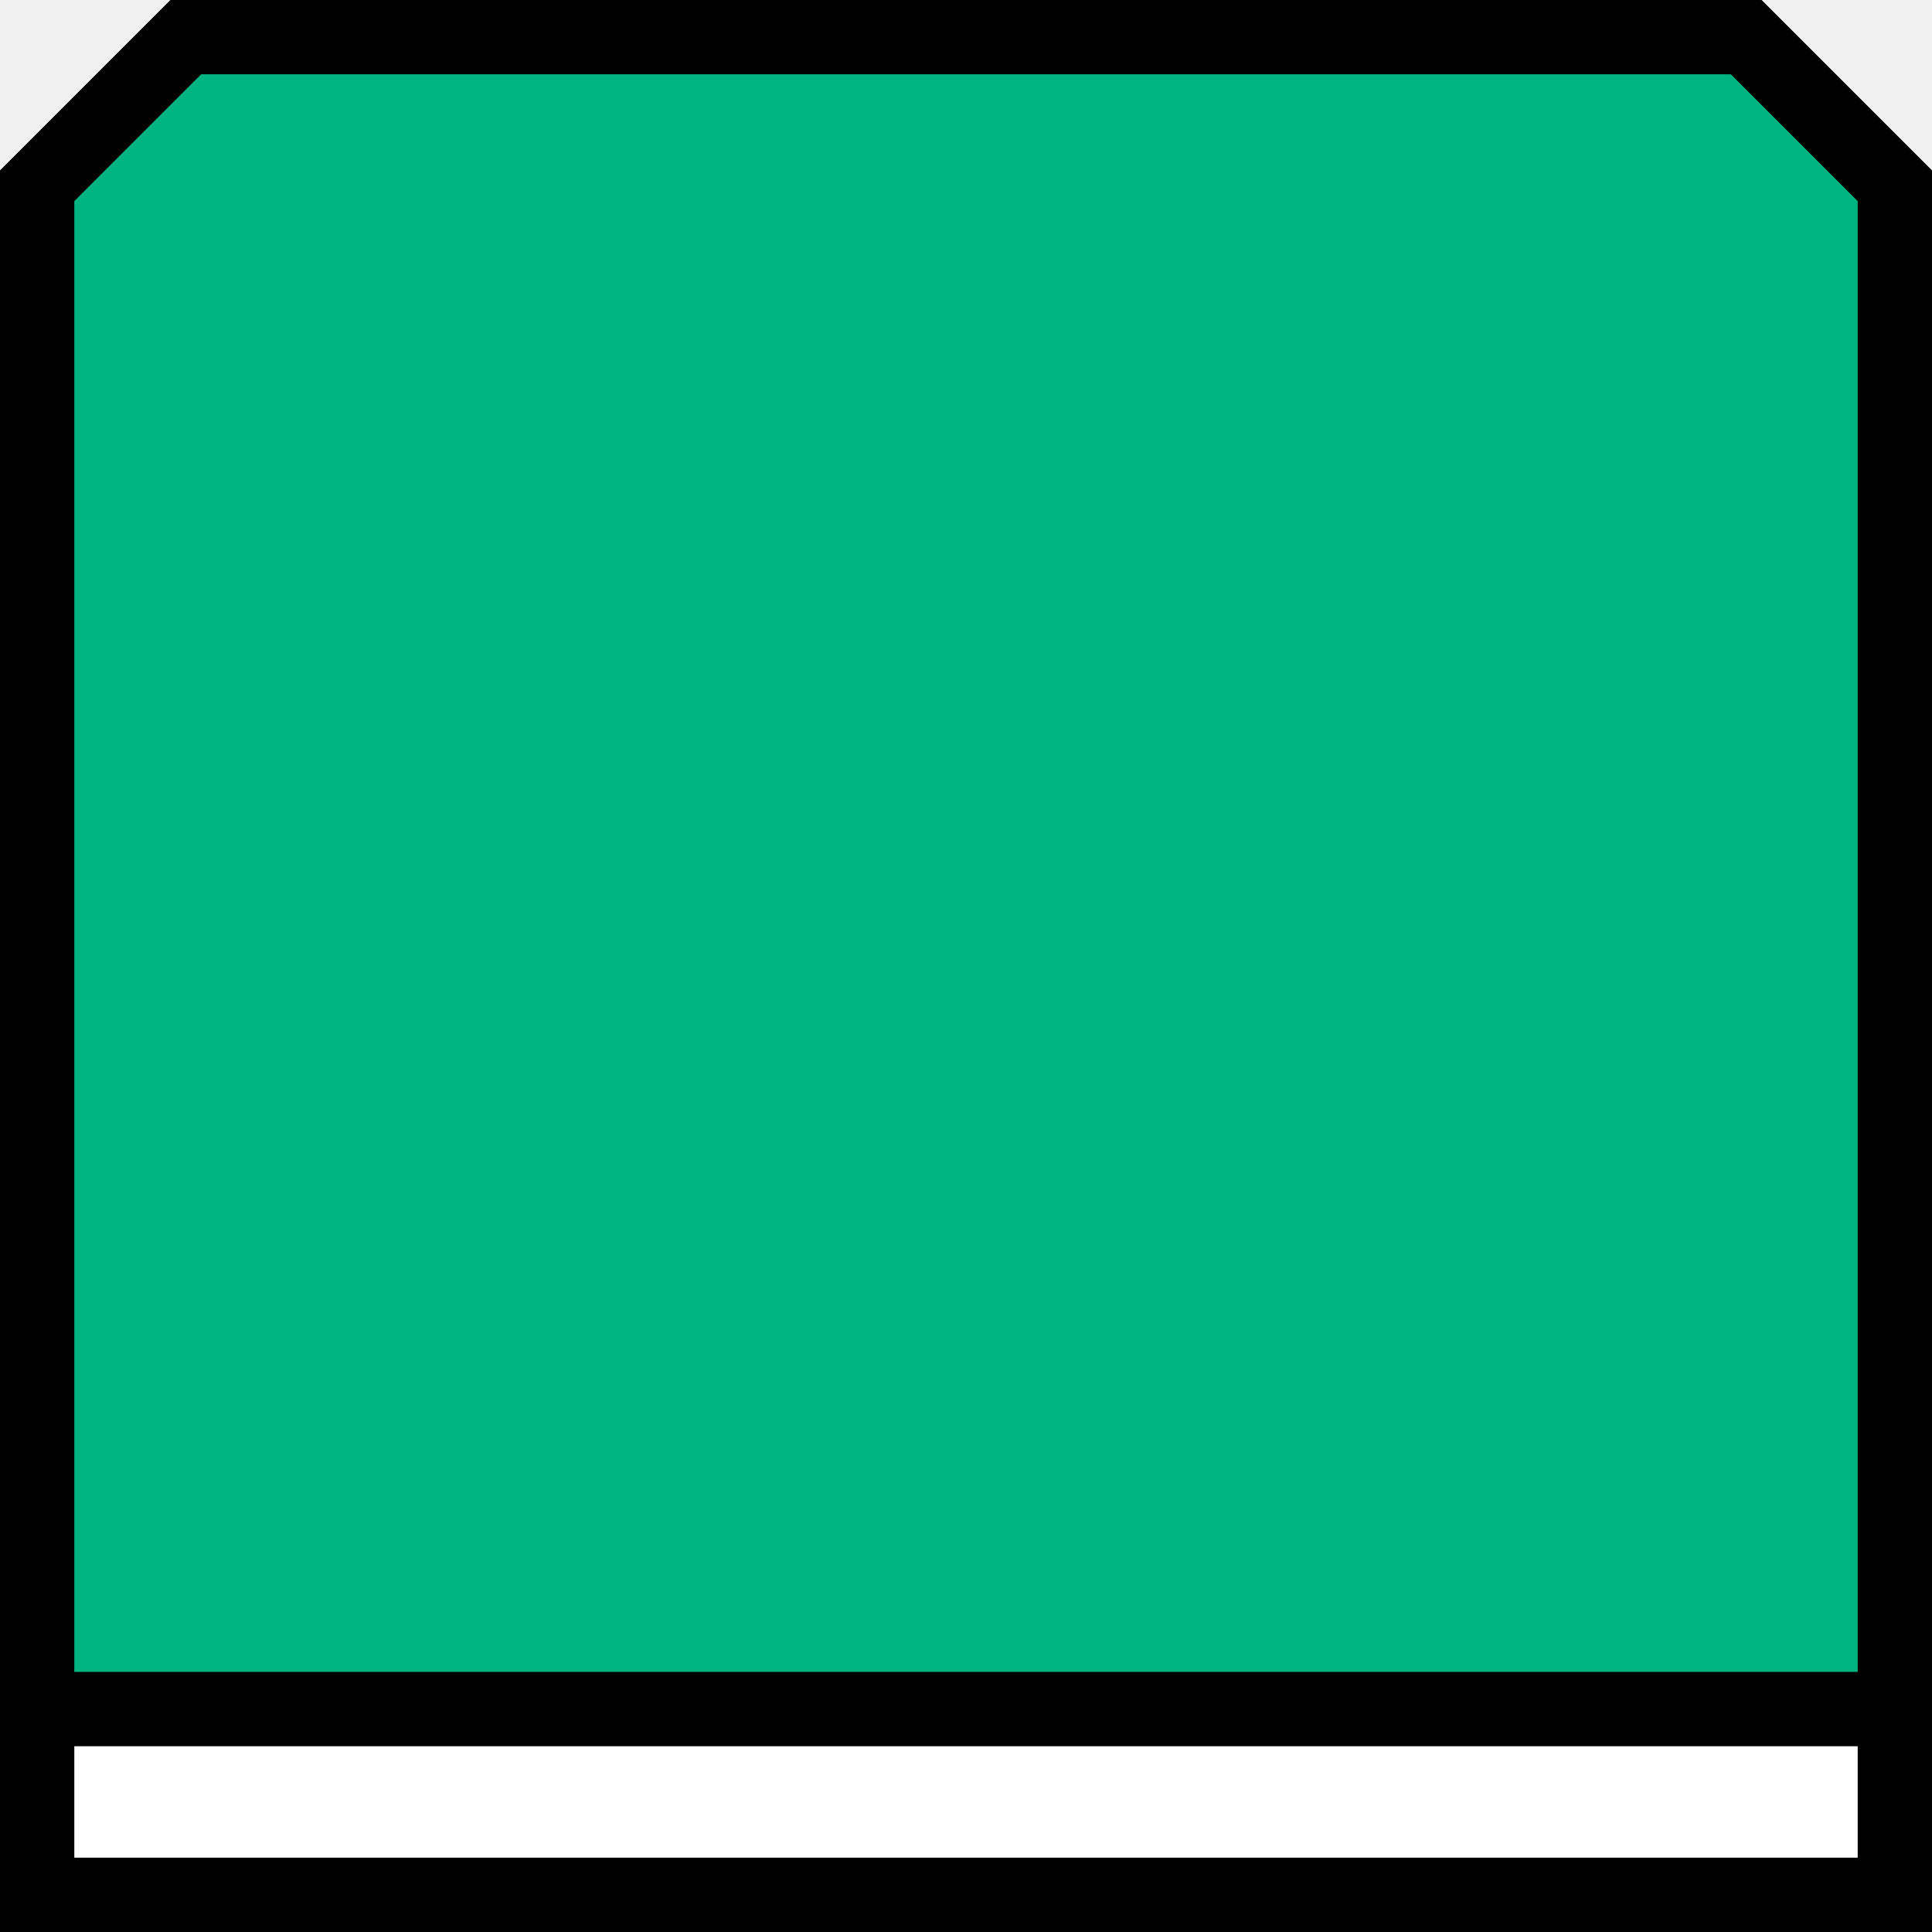
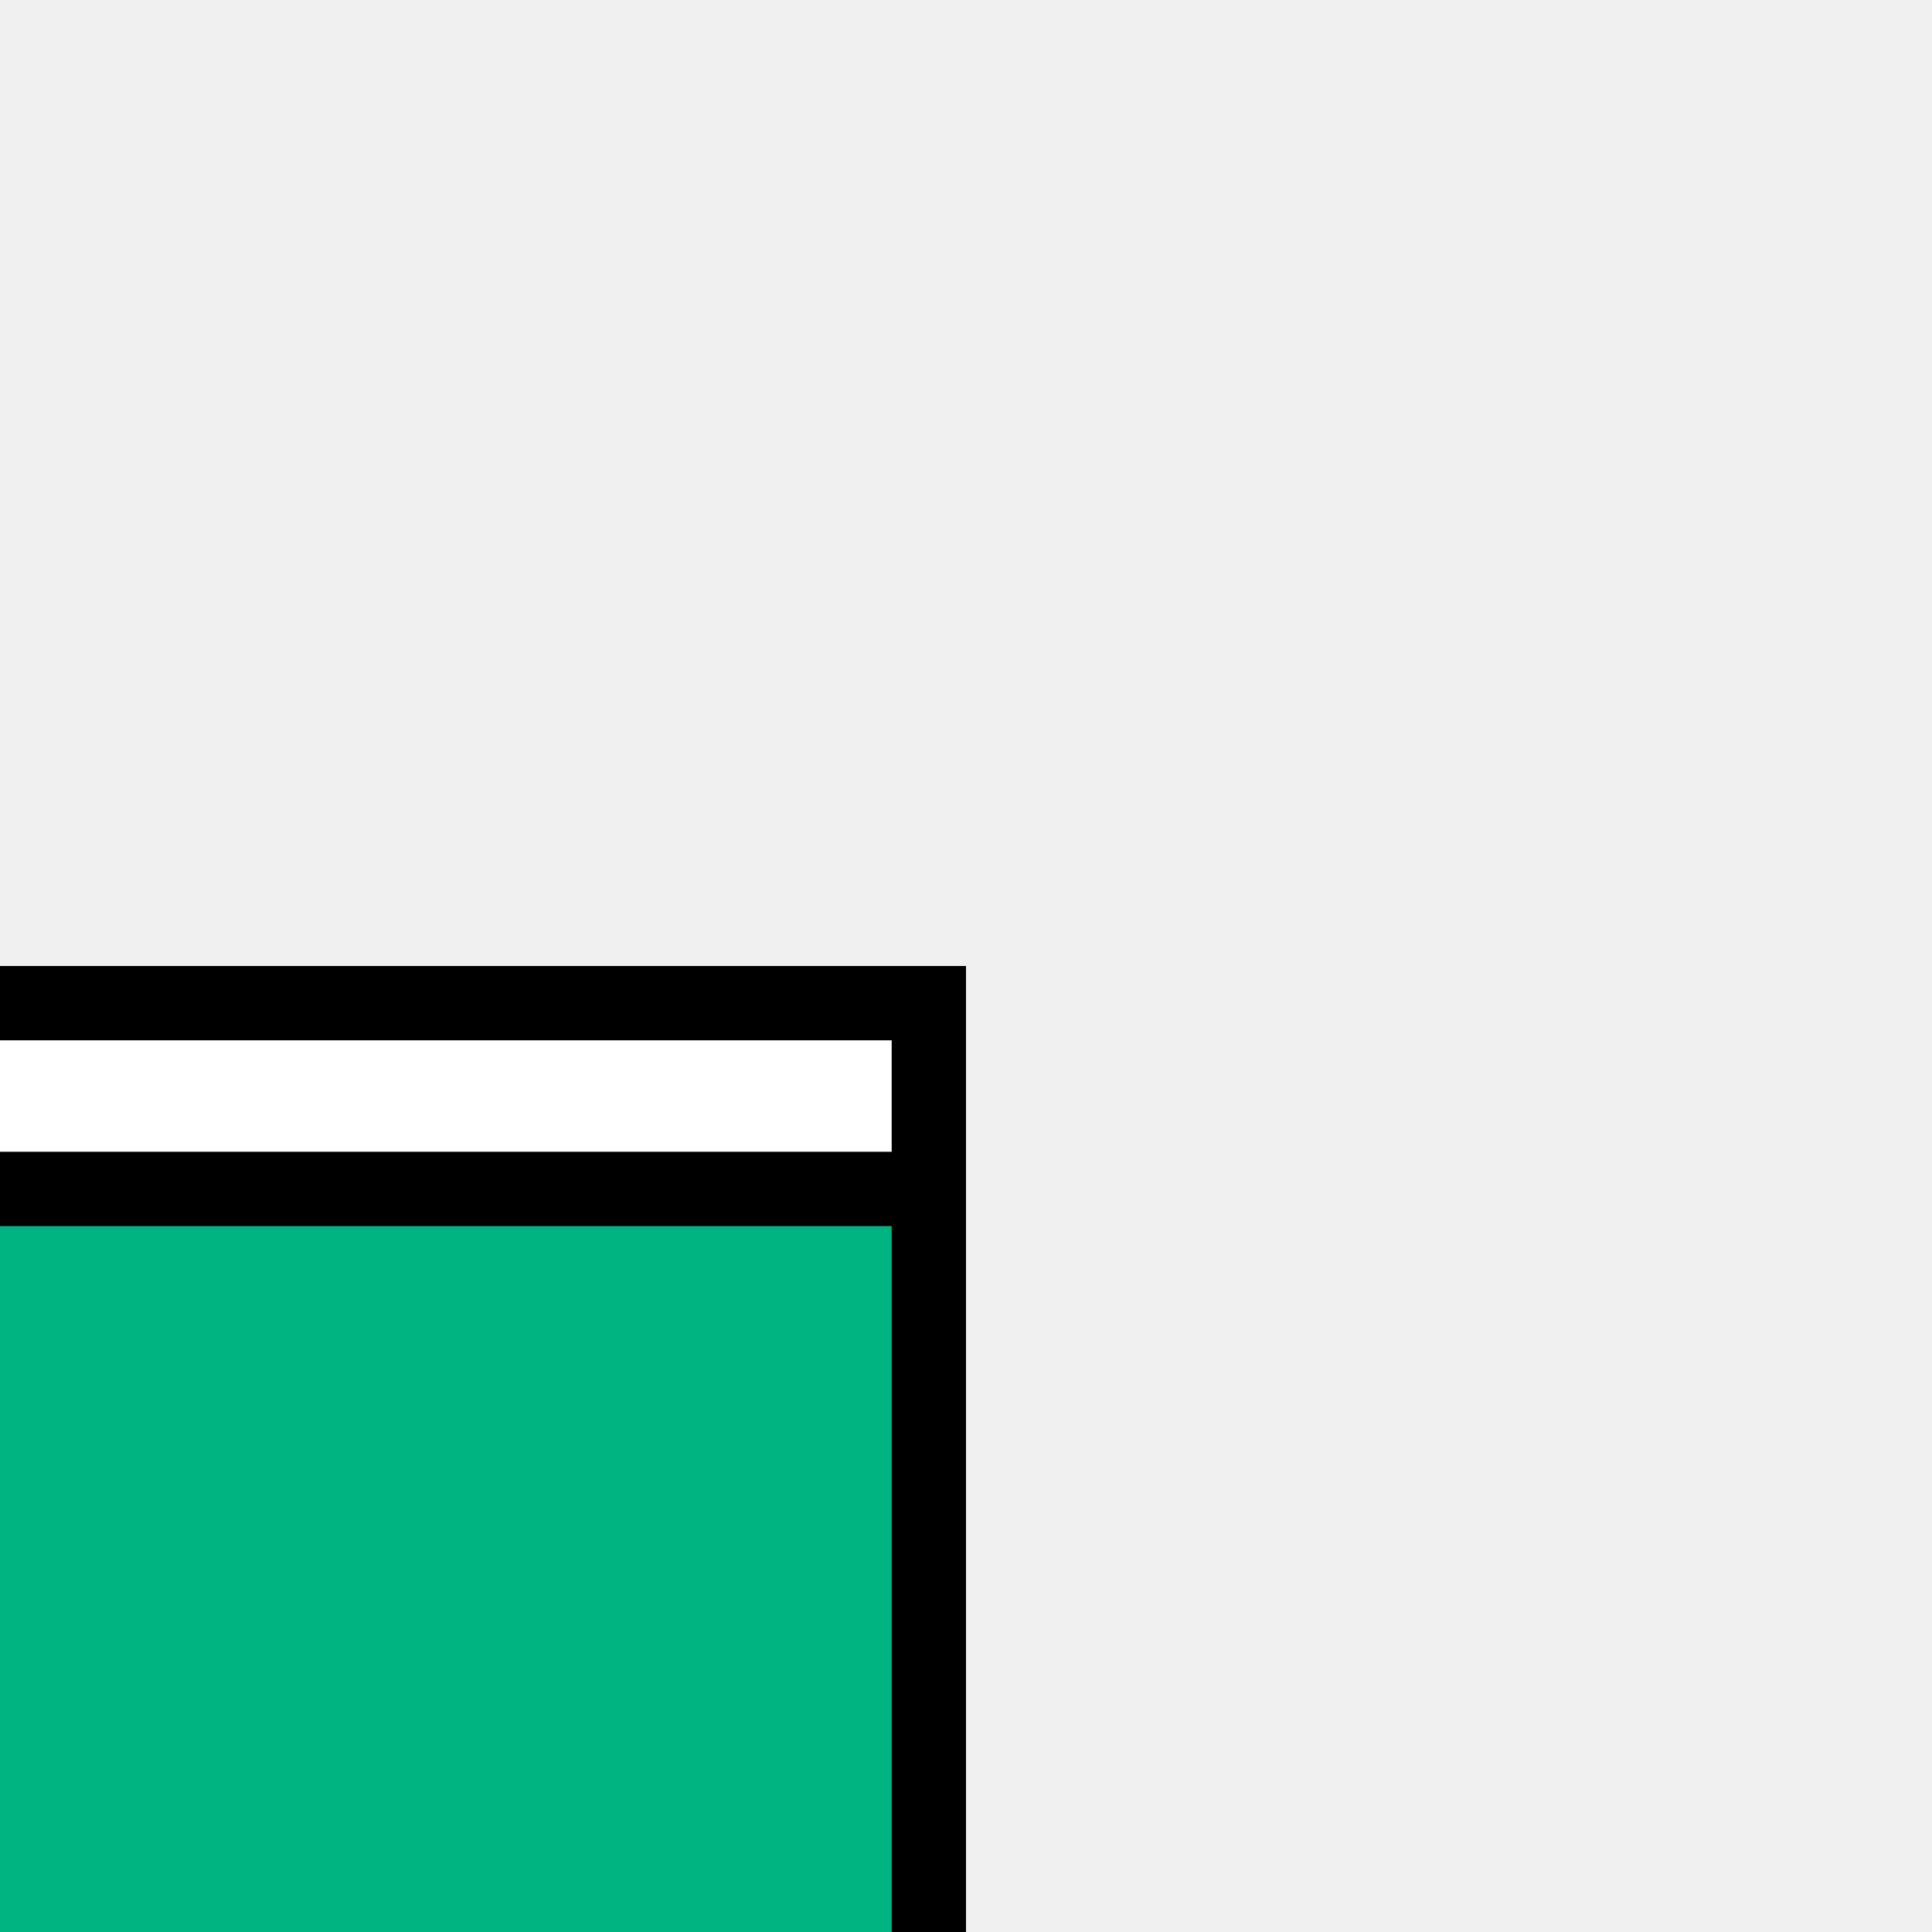
<svg xmlns="http://www.w3.org/2000/svg" width="26" height="26" version="1.1">
-   <path style="fill:#00b481;stroke:#000000;stroke-width:1px;stroke-linecap:butt;stroke-linejoin:miter;stroke-opacity:1" d="m 25.5,2.5 -2,-2 -21,0 -2,2 0,23 25,0 z" />
-   <path style="fill:#ffffff;stroke:#000000;stroke-width:1px;stroke-linecap:butt;stroke-linejoin:miter;stroke-opacity:1" d="m 25.5,25.5 0,-2.5 -25,0 0,2.5 z" />
+   <path style="fill:#00b481;stroke:#000000;stroke-width:1px;stroke-linecap:butt;stroke-linejoin:miter;stroke-opacity:1" d="m -12.5,36.5 2,2 21,0 2,-2 0,-23 -25,0 z" />
+   <path style="fill:#ffffff;stroke:#000000;stroke-width:1px;stroke-linecap:butt;stroke-linejoin:miter;stroke-opacity:1" d="m -12.5,13.5 0,2.5 25,0 0,-2.5 z" />
</svg>
